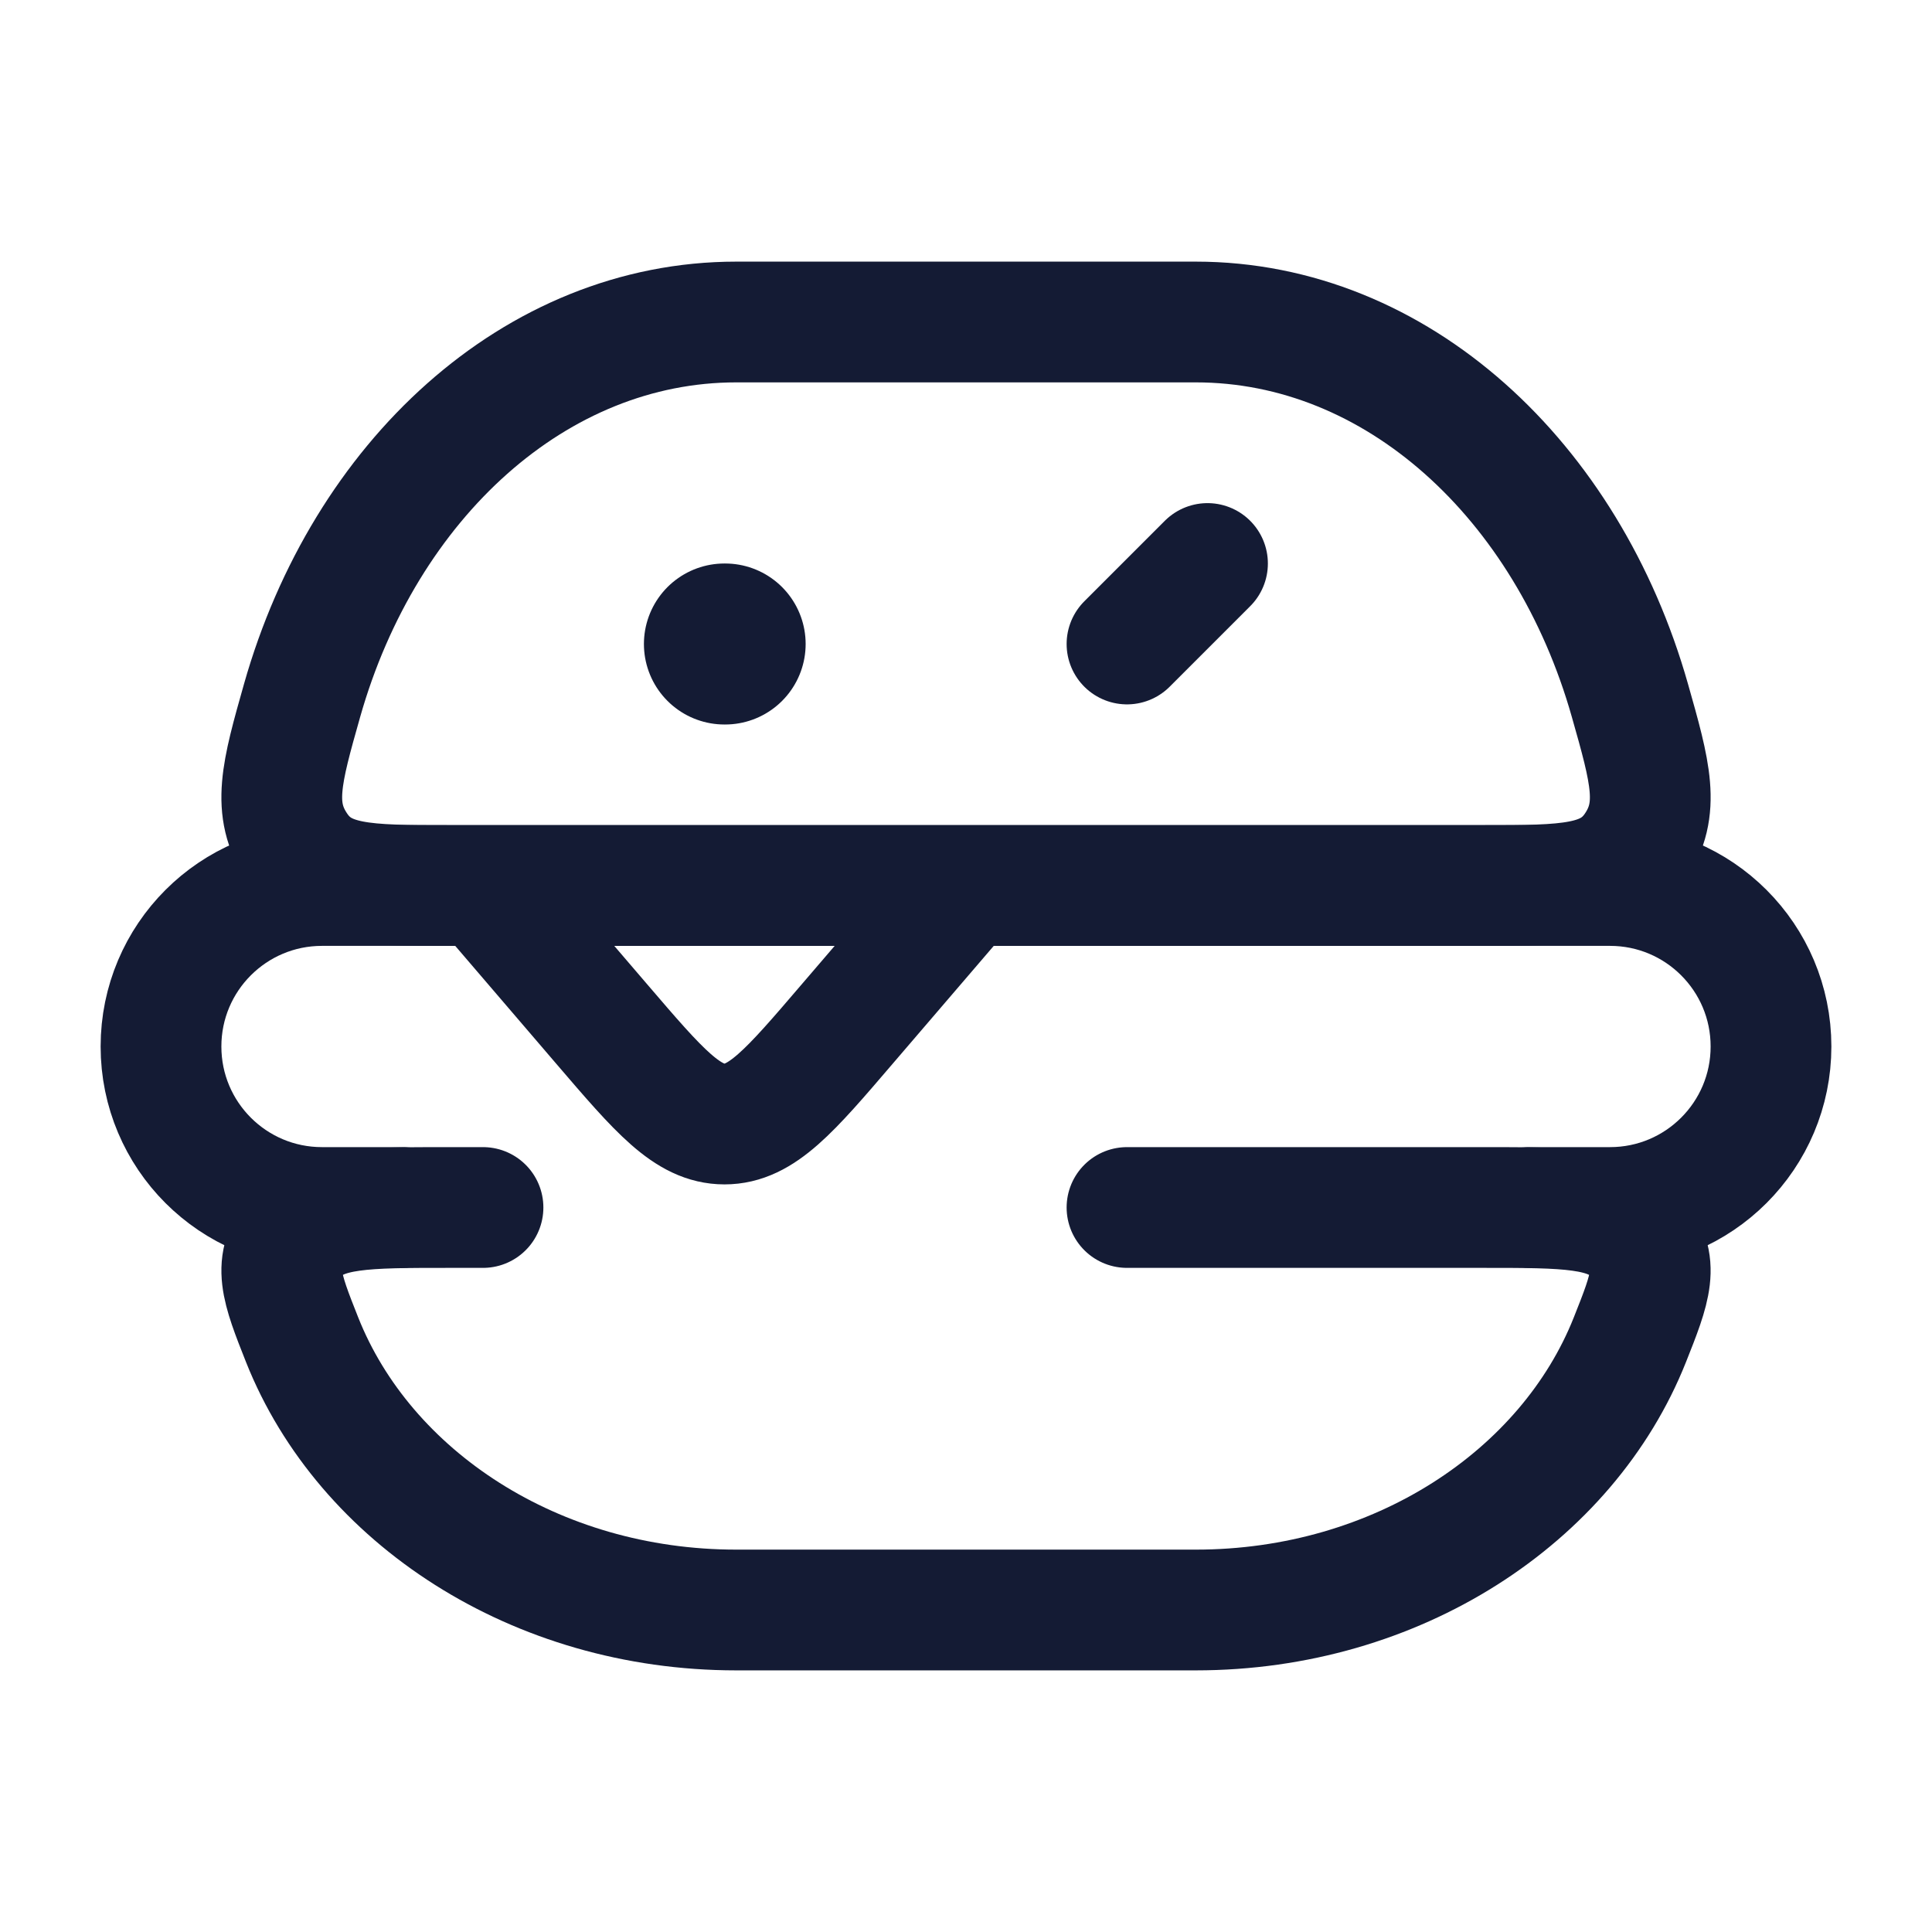
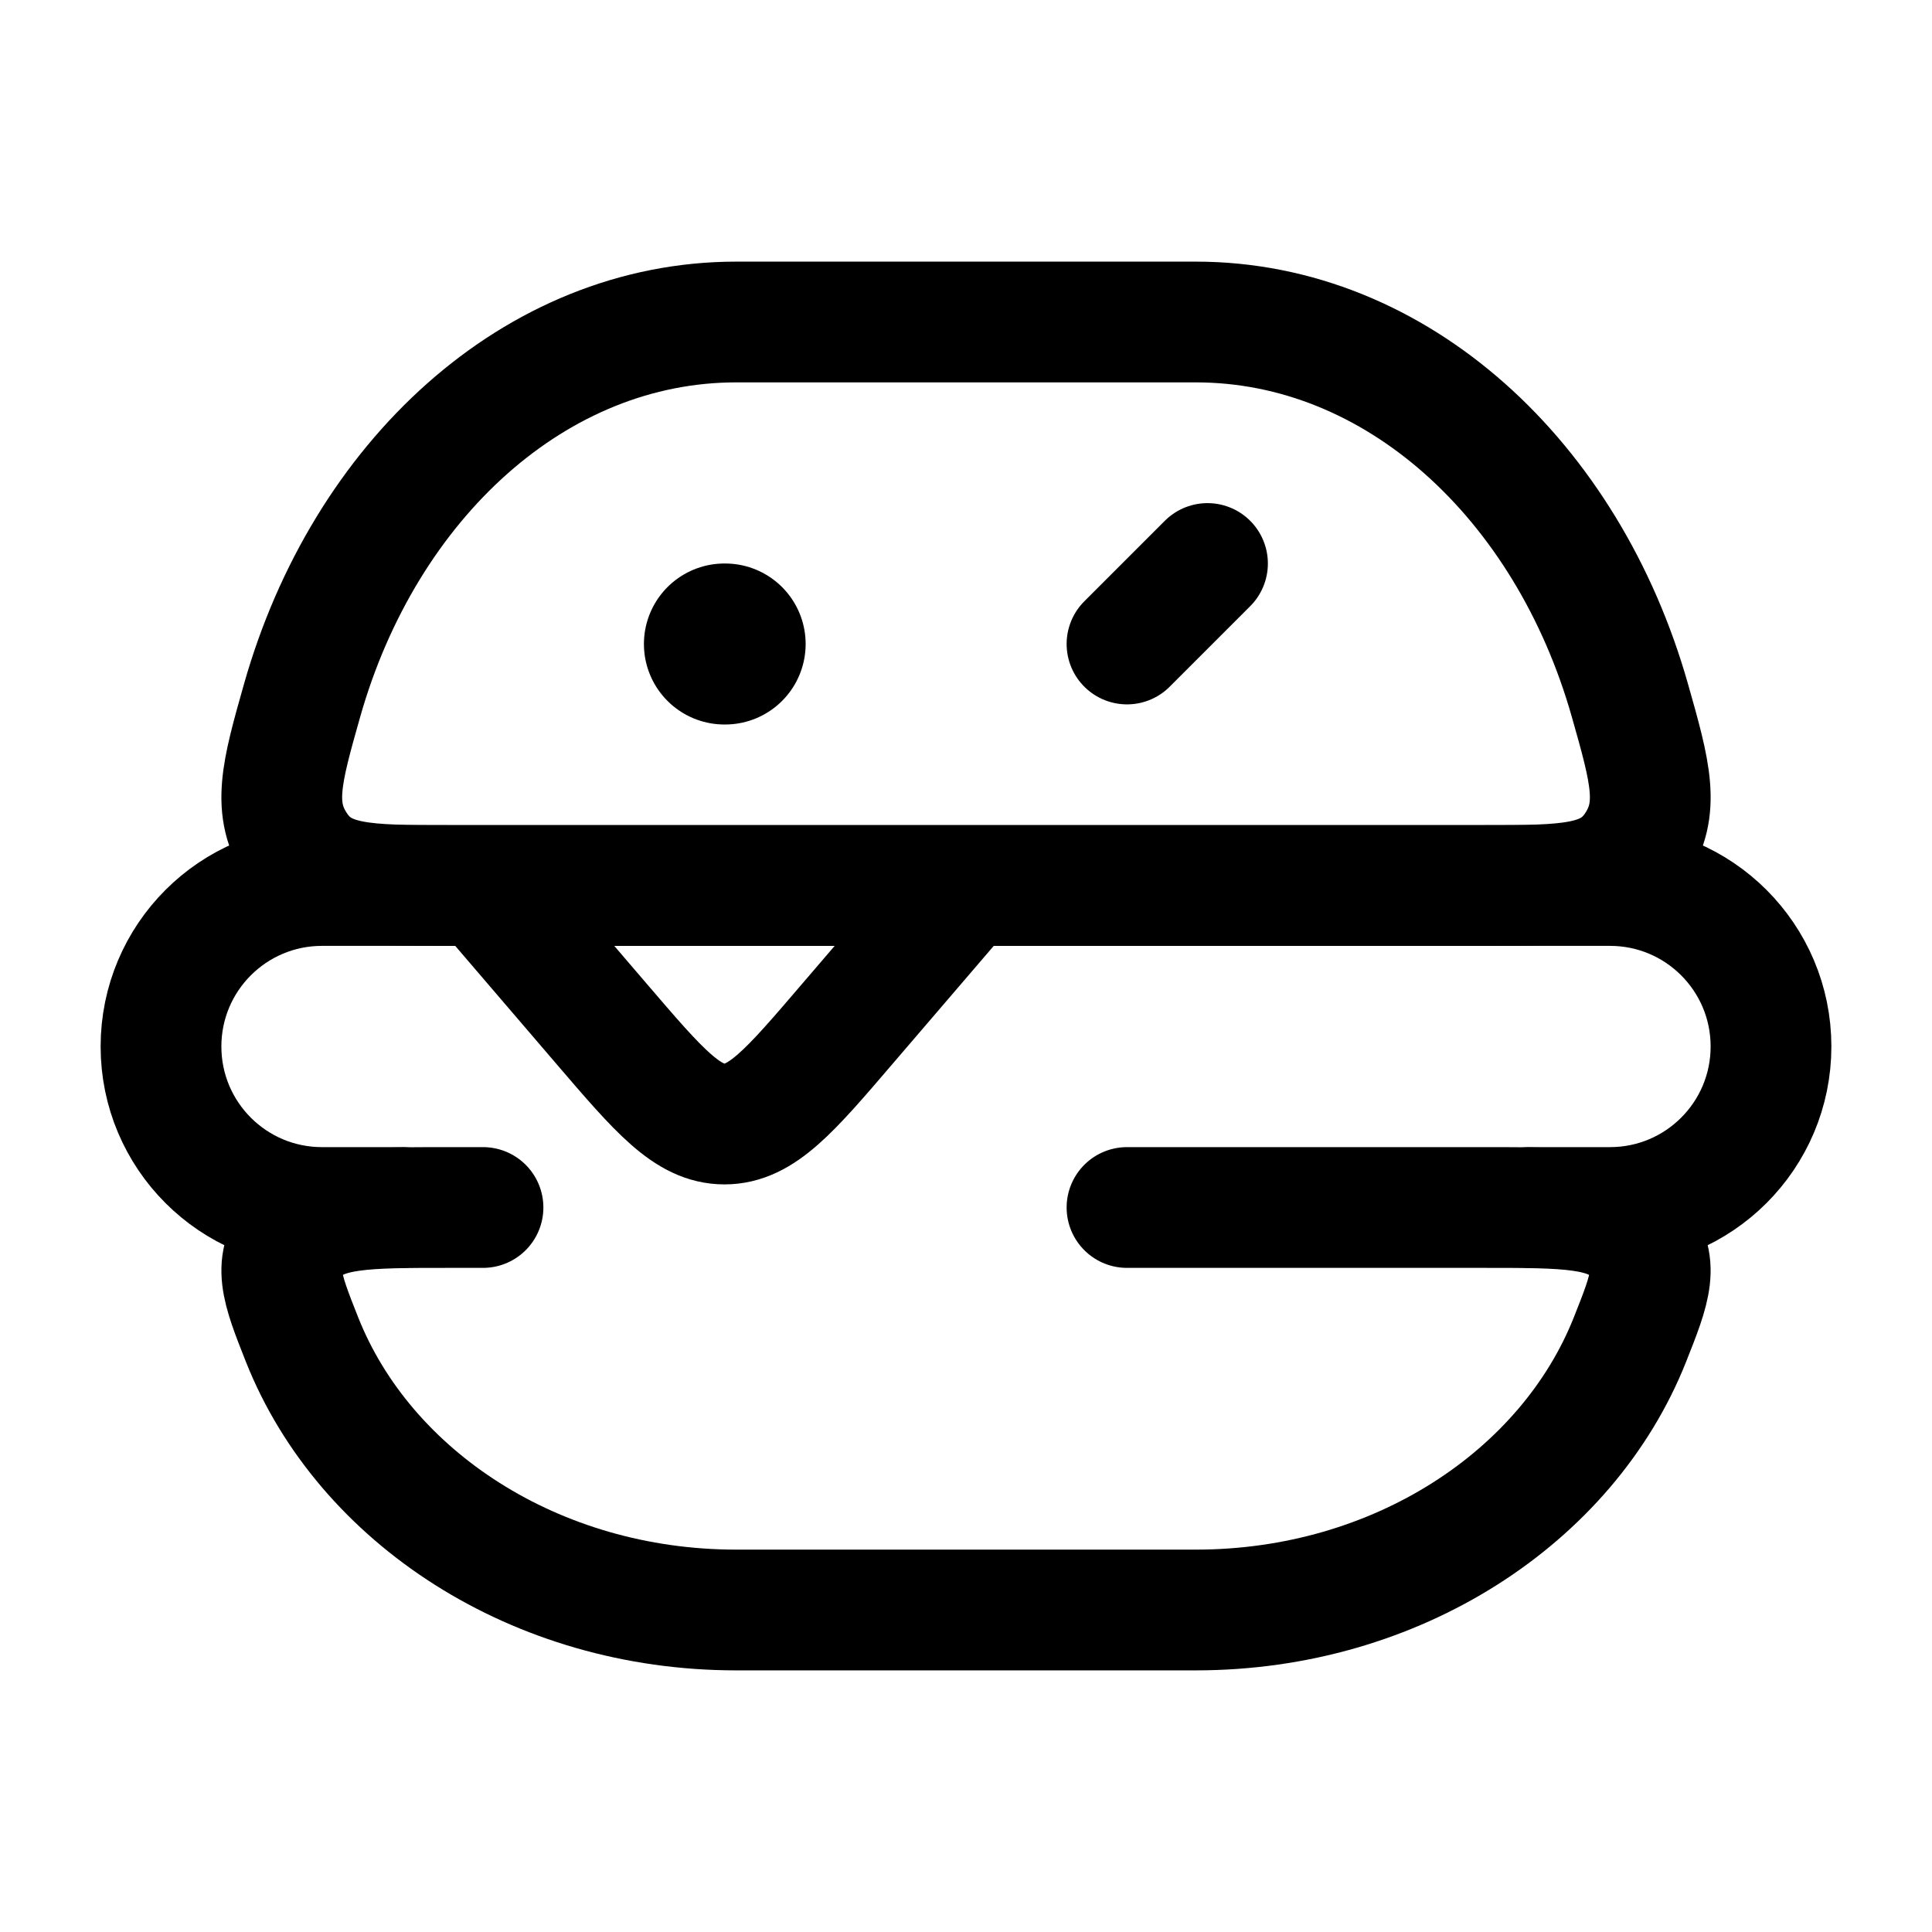
<svg xmlns="http://www.w3.org/2000/svg" width="24" height="24" viewBox="0 0 24 24" fill="none">
-   <path d="M14.854 4H9.146C6.651 4 4.529 5.964 3.753 8.7C3.498 9.601 3.37 10.052 3.691 10.526C4.012 11 4.534 11 5.579 11H18.422C19.466 11 19.989 11 20.31 10.526C20.63 10.052 20.503 9.601 20.247 8.7C19.471 5.964 17.35 4 14.854 4Z" stroke="#141B34" stroke-width="1.5" stroke-linecap="round" stroke-linejoin="round" />
-   <path d="M6 15H5.578C4.534 15 4.011 15 3.691 15.339C3.37 15.677 3.498 15.999 3.753 16.643C4.529 18.597 6.65 20 9.146 20H14.854C17.35 20 19.471 18.597 20.247 16.643C20.503 15.999 20.63 15.677 20.309 15.339C19.988 15 19.466 15 18.422 15H14" stroke="#141B34" stroke-width="1.5" stroke-linecap="round" stroke-linejoin="round" />
-   <path d="M19 15H20C21.105 15 22 14.105 22 13C22 11.895 21.105 11 20 11H12M5 15H4C2.895 15 2 14.105 2 13C2 11.895 2.895 11 4 11H6M6 11L7.481 12.728C8.187 13.552 8.54 13.963 9 13.963C9.46 13.963 9.813 13.552 10.518 12.728L12 11M6 11H12" stroke="#141B34" stroke-width="1.5" stroke-linecap="round" stroke-linejoin="round" />
-   <path d="M9.008 8L8.999 8" stroke="#141B34" stroke-width="2" stroke-linecap="round" stroke-linejoin="round" />
-   <path d="M15 7L14 8" stroke="#141B34" stroke-width="1.5" stroke-linecap="round" stroke-linejoin="round" />
+   <path d="M14.854 4H9.146C6.651 4 4.529 5.964 3.753 8.7C3.498 9.601 3.37 10.052 3.691 10.526C4.012 11 4.534 11 5.579 11H18.422C19.466 11 19.989 11 20.31 10.526C20.63 10.052 20.503 9.601 20.247 8.7C19.471 5.964 17.35 4 14.854 4Z" stroke="currentColor" stroke-width="1.5" stroke-linecap="round" stroke-linejoin="round" />
+   <path d="M6 15H5.578C4.534 15 4.011 15 3.691 15.339C3.37 15.677 3.498 15.999 3.753 16.643C4.529 18.597 6.65 20 9.146 20H14.854C17.35 20 19.471 18.597 20.247 16.643C20.503 15.999 20.63 15.677 20.309 15.339C19.988 15 19.466 15 18.422 15H14" stroke="currentColor" stroke-width="1.5" stroke-linecap="round" stroke-linejoin="round" />
+   <path d="M19 15H20C21.105 15 22 14.105 22 13C22 11.895 21.105 11 20 11H12M5 15H4C2.895 15 2 14.105 2 13C2 11.895 2.895 11 4 11H6M6 11L7.481 12.728C8.187 13.552 8.54 13.963 9 13.963C9.46 13.963 9.813 13.552 10.518 12.728L12 11M6 11H12" stroke="currentColor" stroke-width="1.5" stroke-linecap="round" stroke-linejoin="round" />
+   <path d="M9.008 8L8.999 8" stroke="currentColor" stroke-width="2" stroke-linecap="round" stroke-linejoin="round" />
+   <path d="M15 7L14 8" stroke="currentColor" stroke-width="1.5" stroke-linecap="round" stroke-linejoin="round" />
</svg>
